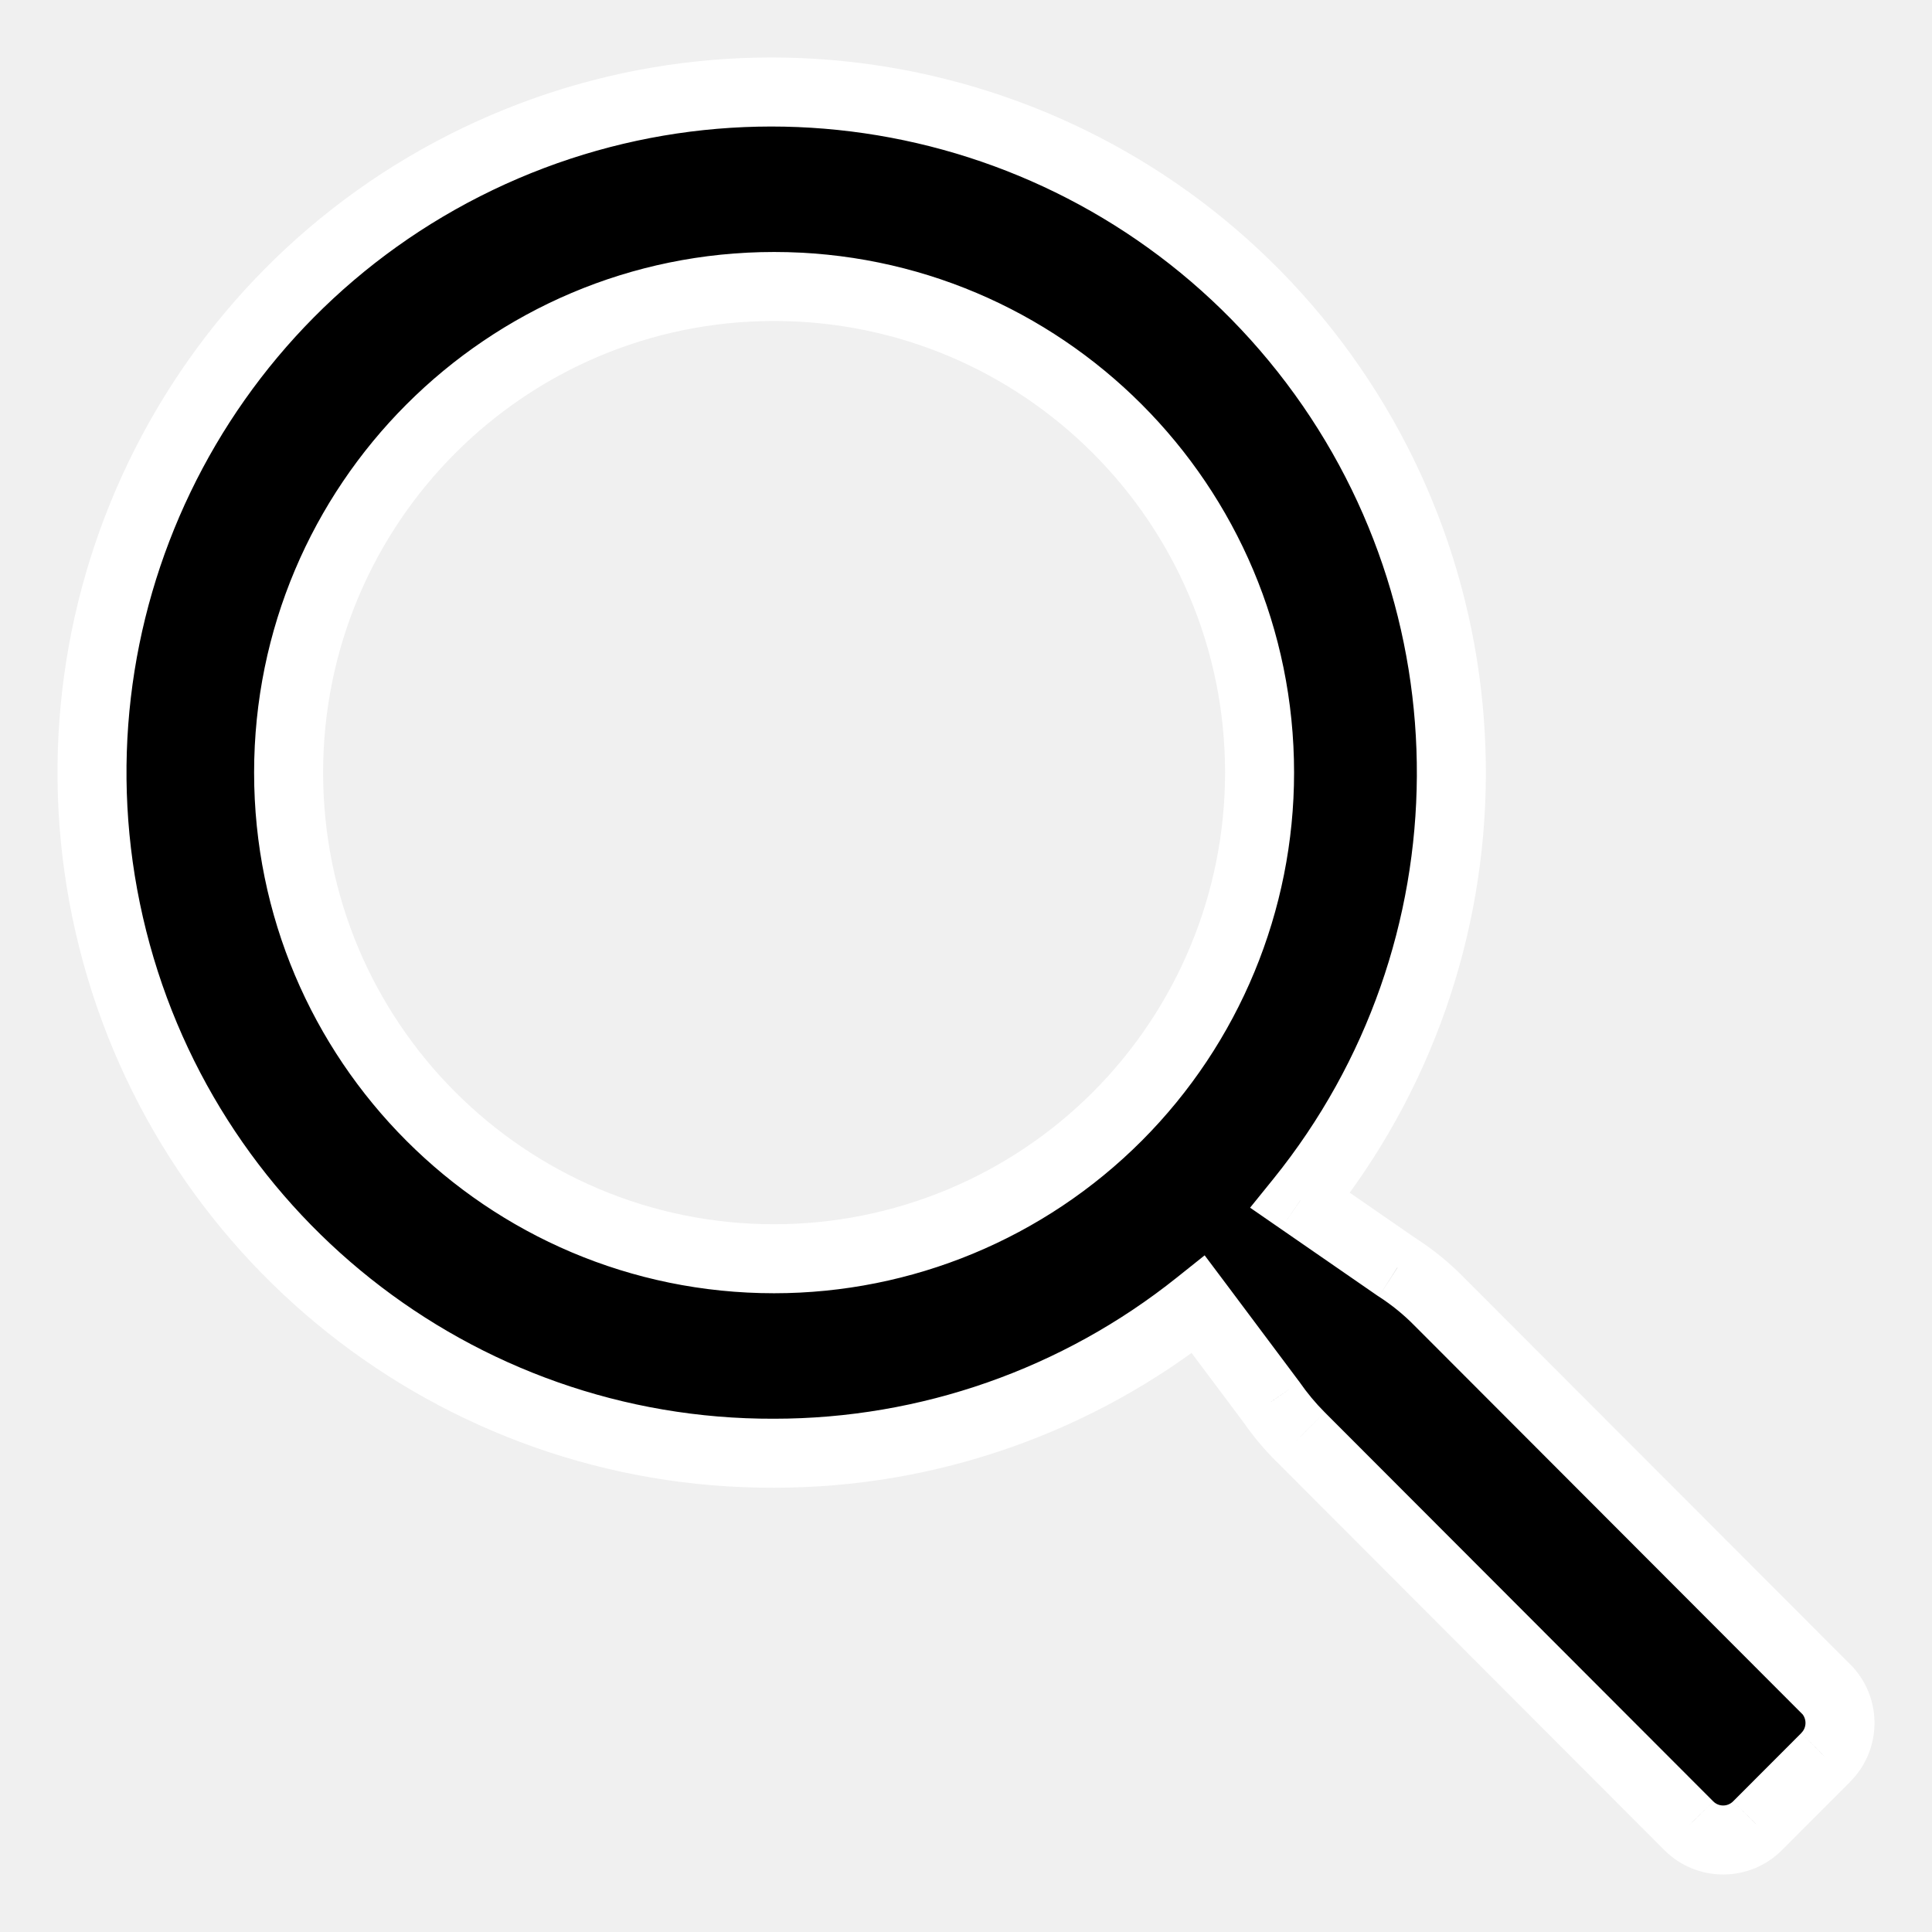
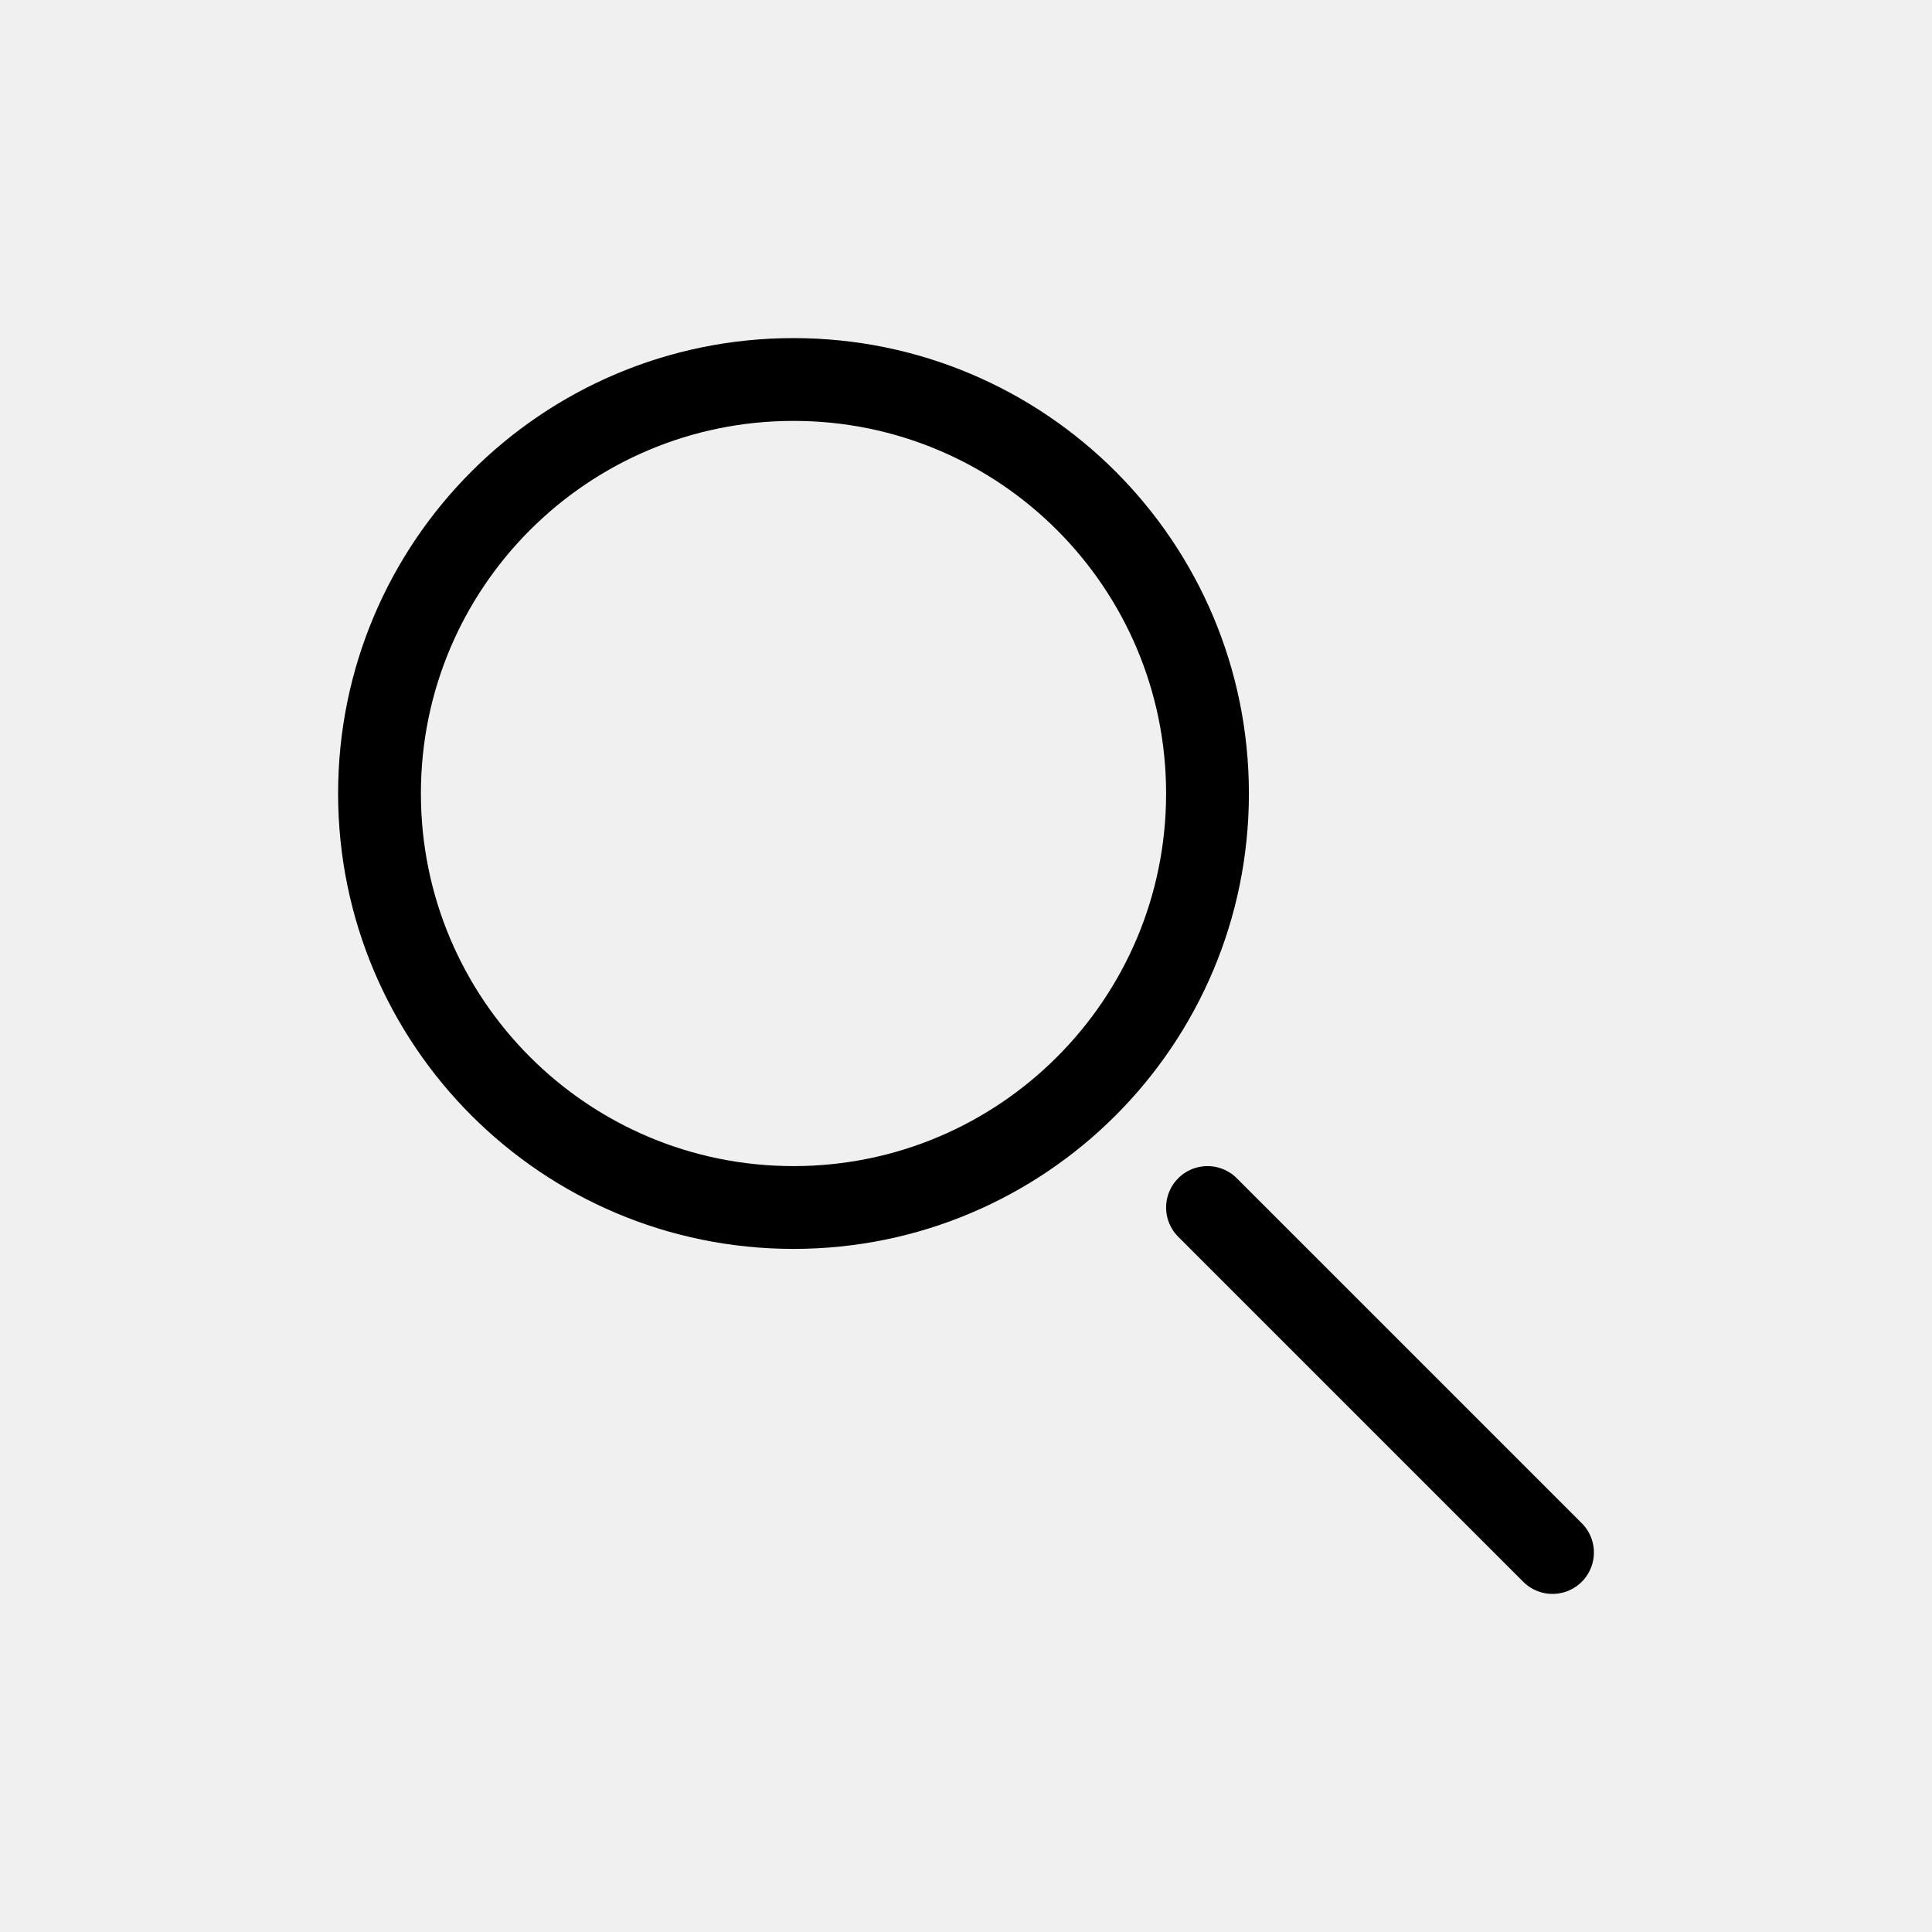
- <svg xmlns="http://www.w3.org/2000/svg" width="21" height="21" viewBox="0 0 21 21" fill="none">
-   <path fill-rule="evenodd" clip-rule="evenodd" d="M15.643 14.147L19.864 18.375C20.053 18.584 20.044 18.905 19.843 19.104L19.105 19.844C19.006 19.944 18.871 20 18.73 20C18.589 20 18.454 19.944 18.355 19.844L14.134 15.616C14.017 15.499 13.911 15.372 13.817 15.236L13.026 14.179C11.716 15.226 10.09 15.796 8.414 15.796C4.96 15.808 1.959 13.422 1.188 10.052C0.416 6.681 2.079 3.224 5.193 1.728C8.307 0.232 12.04 1.097 14.182 3.809C16.325 6.522 16.305 10.358 14.134 13.048L15.189 13.777C15.354 13.883 15.506 14.007 15.643 14.147ZM3.137 8.398C3.137 11.316 5.5 13.682 8.414 13.682C9.814 13.682 11.156 13.125 12.145 12.134C13.135 11.143 13.691 9.799 13.691 8.398C13.691 5.48 11.328 3.114 8.414 3.114C5.5 3.114 3.137 5.48 3.137 8.398Z" fill="black" />
-   <path d="M19.864 18.375L20.143 18.124L20.137 18.117L20.13 18.11L19.864 18.375ZM15.643 14.147L15.375 14.409L15.378 14.412L15.643 14.147ZM19.843 19.104L19.579 18.837L19.578 18.839L19.843 19.104ZM19.105 19.844L18.839 19.579L18.838 19.58L19.105 19.844ZM18.355 19.844L18.622 19.58L18.621 19.579L18.355 19.844ZM14.134 15.616L13.868 15.881L13.869 15.881L14.134 15.616ZM13.817 15.236L14.126 15.023L14.122 15.017L14.117 15.011L13.817 15.236ZM13.026 14.179L13.326 13.954L13.094 13.645L12.792 13.886L13.026 14.179ZM8.414 15.796L8.414 15.421L8.413 15.421L8.414 15.796ZM1.188 10.052L0.822 10.135L1.188 10.052ZM5.193 1.728L5.031 1.39L5.193 1.728ZM14.182 3.809L13.888 4.042L14.182 3.809ZM14.134 13.048L13.842 12.813L13.588 13.127L13.921 13.357L14.134 13.048ZM15.189 13.777L14.976 14.086L14.987 14.093L15.189 13.777ZM12.145 12.134L12.411 12.399L12.145 12.134ZM20.13 18.11L15.908 13.882L15.378 14.412L19.599 18.64L20.13 18.11ZM20.107 19.37C20.45 19.031 20.466 18.483 20.143 18.124L19.586 18.625C19.64 18.686 19.638 18.78 19.579 18.837L20.107 19.37ZM19.37 20.109L20.109 19.369L19.578 18.839L18.839 19.579L19.37 20.109ZM18.73 20.375C18.971 20.375 19.202 20.279 19.371 20.108L18.838 19.58C18.809 19.609 18.77 19.625 18.73 19.625V20.375ZM18.089 20.108C18.258 20.279 18.489 20.375 18.73 20.375V19.625C18.689 19.625 18.651 19.609 18.622 19.58L18.089 20.108ZM13.869 15.881L18.09 20.109L18.621 19.579L14.399 15.351L13.869 15.881ZM13.509 15.449C13.615 15.604 13.736 15.748 13.868 15.881L14.399 15.351C14.299 15.251 14.207 15.14 14.126 15.023L13.509 15.449ZM12.726 14.404L13.517 15.461L14.117 15.011L13.326 13.954L12.726 14.404ZM8.414 16.171C10.175 16.172 11.884 15.572 13.26 14.472L12.792 13.886C11.548 14.88 10.005 15.421 8.414 15.421L8.414 16.171ZM0.822 10.135C1.633 13.677 4.786 16.184 8.415 16.171L8.413 15.421C5.135 15.432 2.286 13.168 1.553 9.968L0.822 10.135ZM5.031 1.39C1.759 2.962 0.011 6.594 0.822 10.135L1.553 9.968C0.82 6.767 2.4 3.486 5.355 2.066L5.031 1.39ZM14.477 3.577C12.226 0.727 8.303 -0.182 5.031 1.39L5.355 2.066C8.311 0.647 11.854 1.467 13.888 4.042L14.477 3.577ZM14.426 13.284C16.706 10.458 16.728 6.427 14.477 3.577L13.888 4.042C15.922 6.617 15.903 10.259 13.842 12.813L14.426 13.284ZM15.402 13.469L14.347 12.74L13.921 13.357L14.976 14.086L15.402 13.469ZM15.912 13.886C15.755 13.725 15.58 13.583 15.392 13.462L14.987 14.093C15.128 14.184 15.258 14.29 15.375 14.409L15.912 13.886ZM8.414 13.307C5.707 13.307 3.512 11.11 3.512 8.398H2.762C2.762 11.523 5.292 14.057 8.414 14.057V13.307ZM11.88 11.87C10.961 12.79 9.714 13.307 8.414 13.307V14.057C9.913 14.057 11.351 13.461 12.411 12.399L11.88 11.87ZM13.316 8.398C13.316 9.7 12.799 10.949 11.88 11.87L12.411 12.399C13.47 11.338 14.066 9.899 14.066 8.398H13.316ZM8.414 3.489C11.121 3.489 13.316 5.686 13.316 8.398H14.066C14.066 5.273 11.536 2.739 8.414 2.739V3.489ZM3.512 8.398C3.512 5.686 5.707 3.489 8.414 3.489V2.739C5.292 2.739 2.762 5.273 2.762 8.398H3.512Z" fill="white" />
+ <svg xmlns="http://www.w3.org/2000/svg" viewBox="0 0 28 28" fill="none">
+   <path d="M17.5 17.5L22.5 22.5M11.5 17.5C14.814 17.5 17.5 14.814 17.5 11.5C17.5 8.186 14.814 5.5 11.5 5.5C8.186 5.5 5.5 8.186 5.5 11.5C5.5 14.814 8.186 17.5 11.5 17.5Z" stroke="currentColor" stroke-width="1.2" fill="none" stroke-linecap="round" />
</svg>
